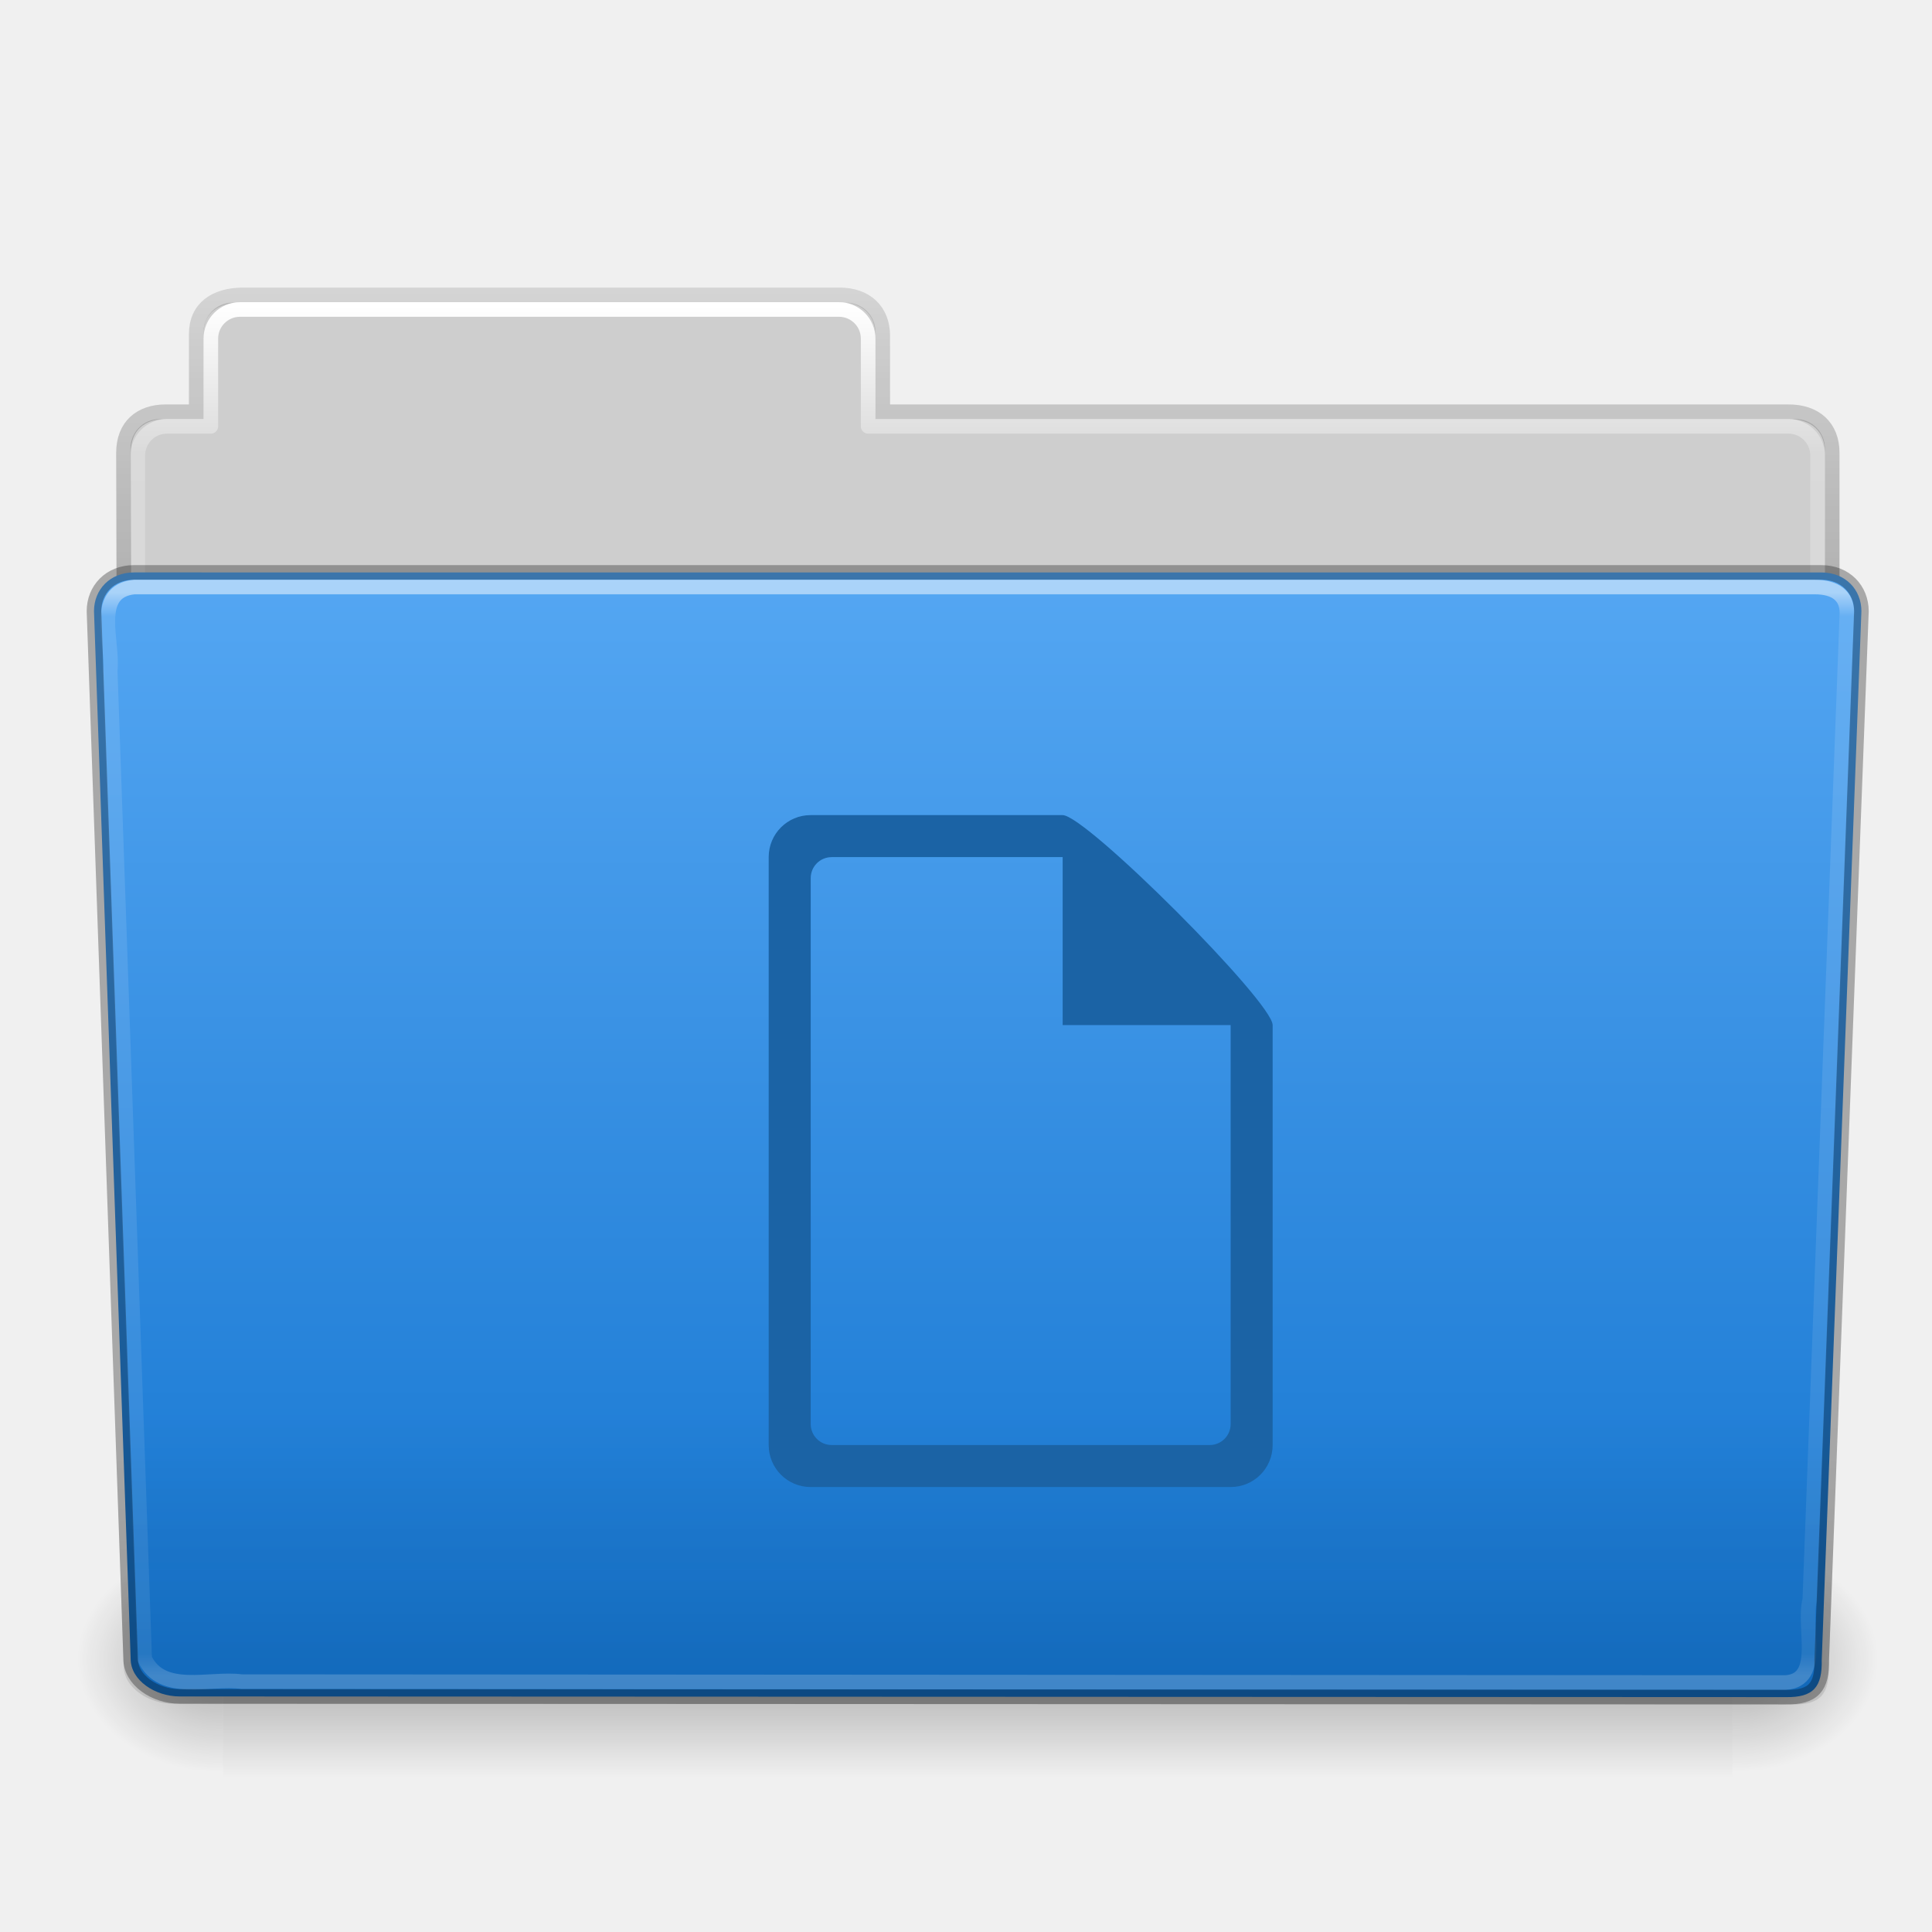
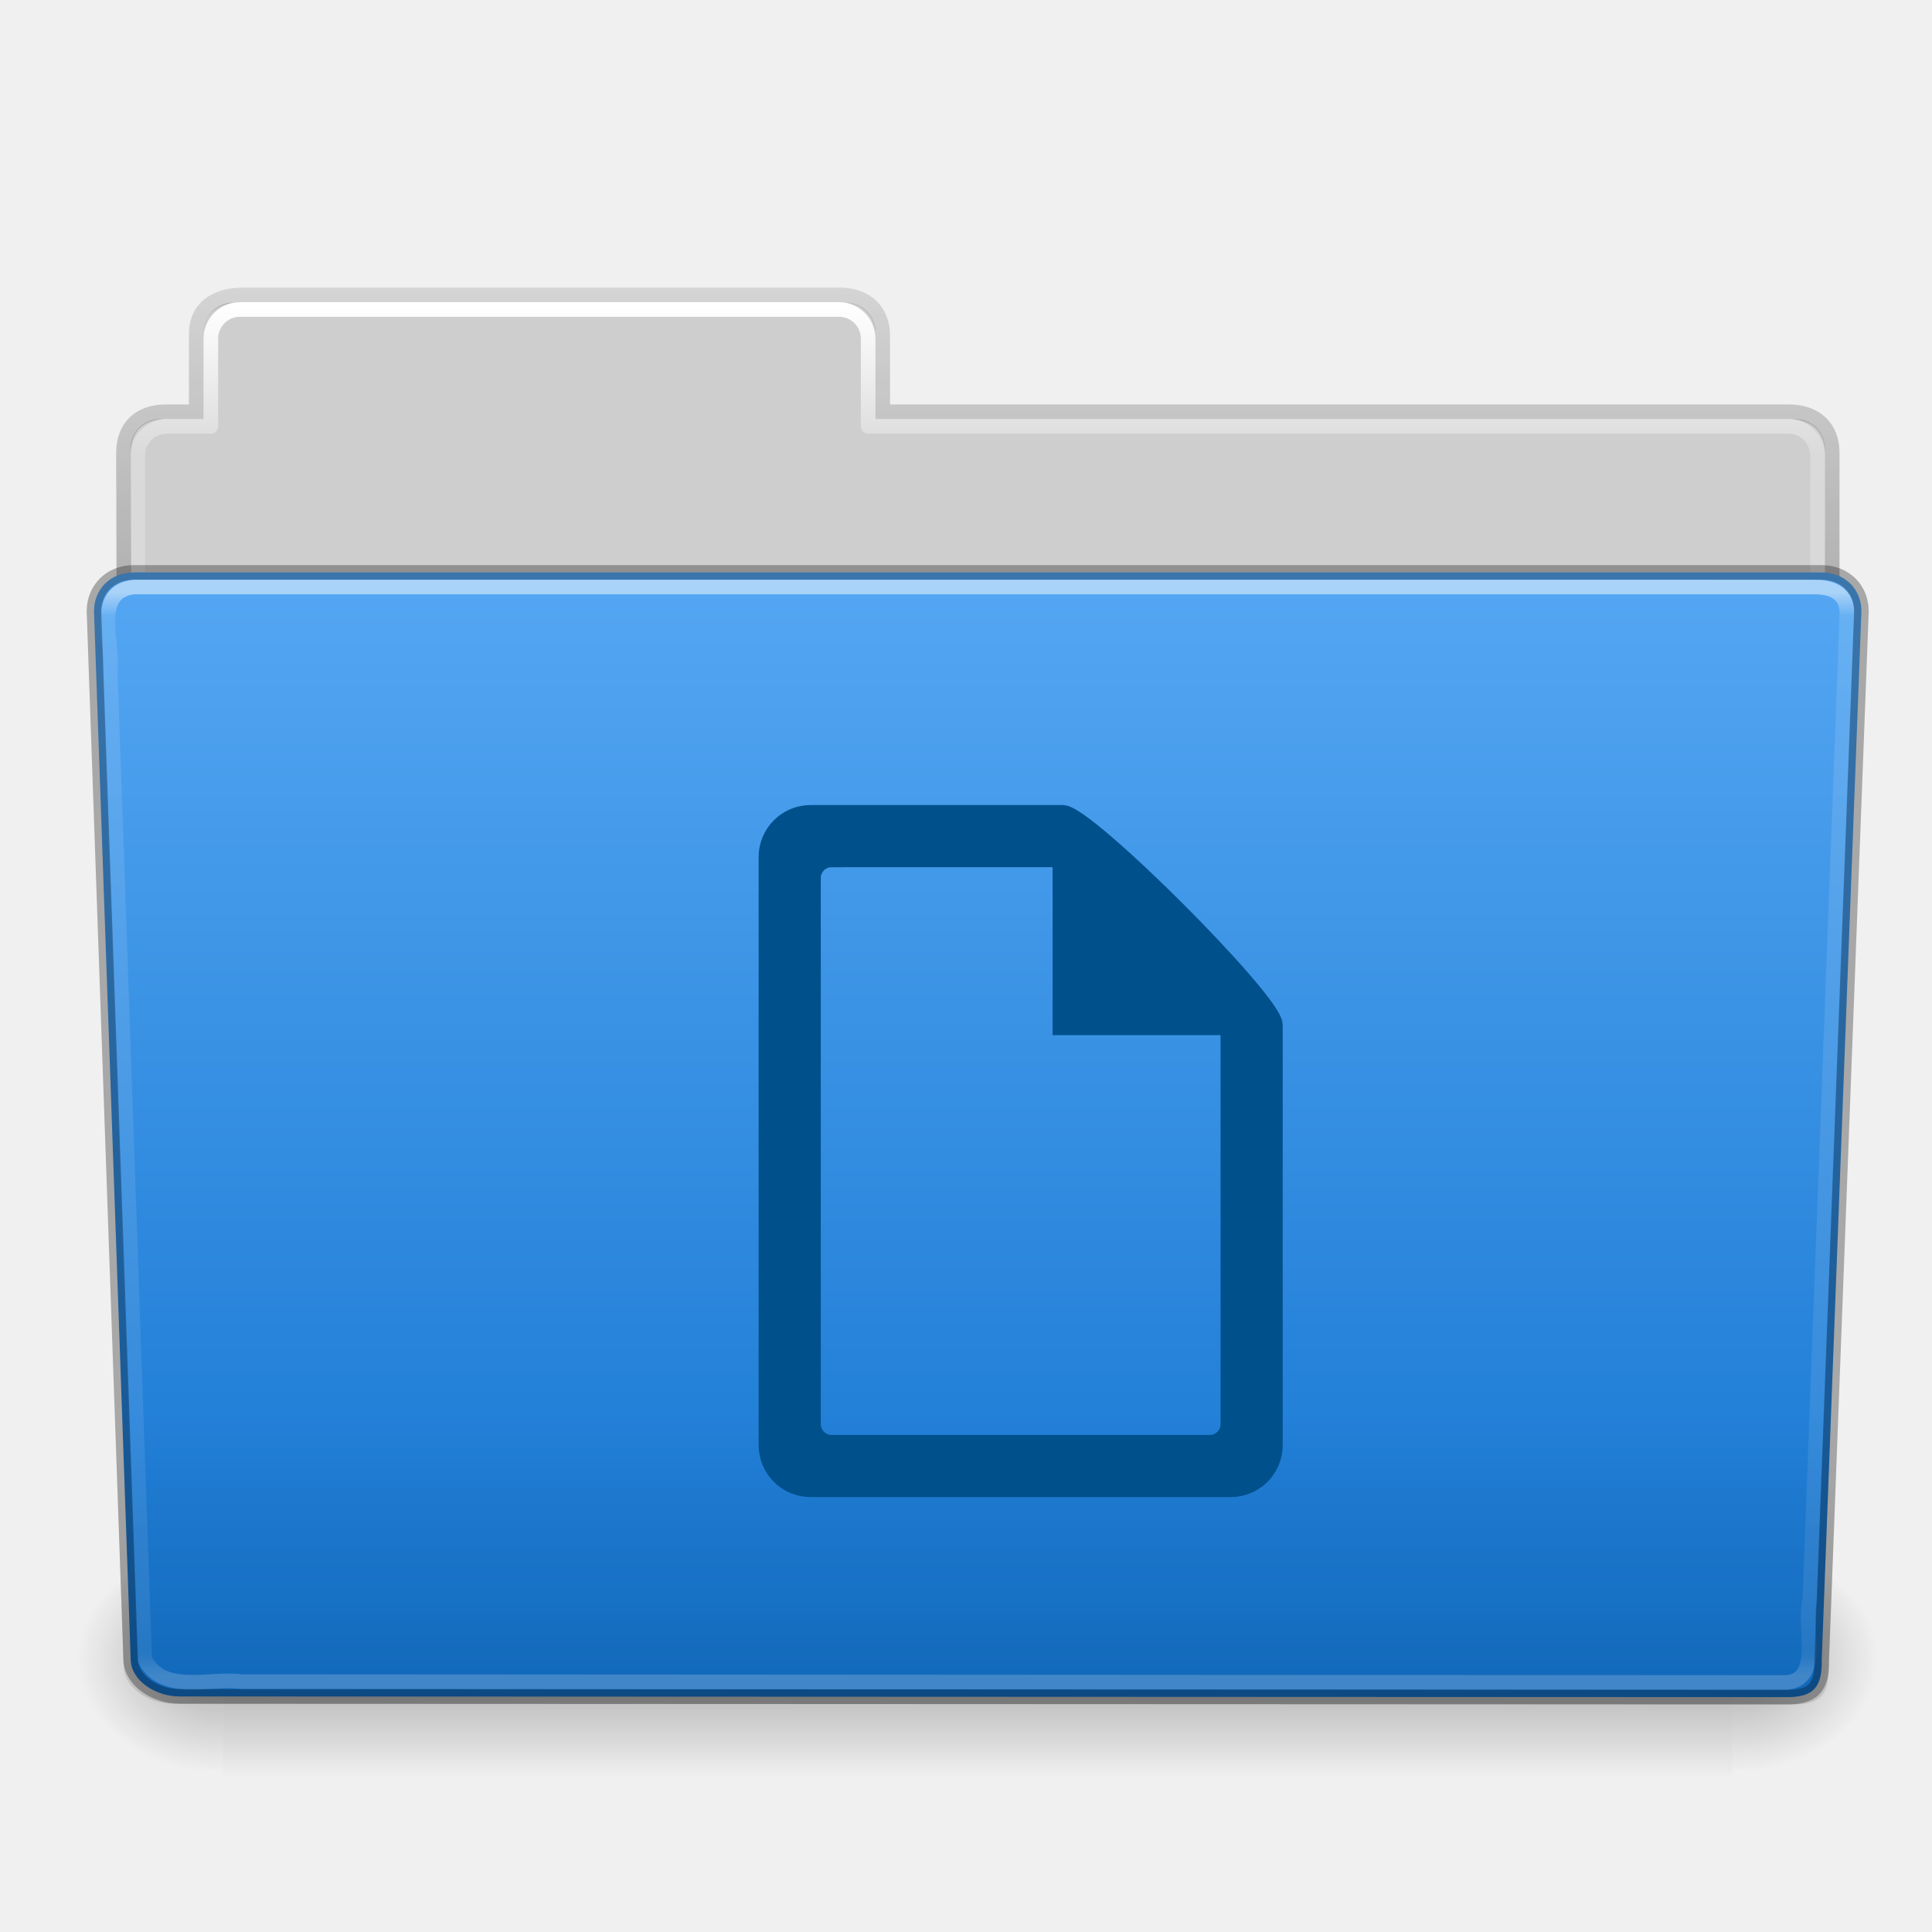
<svg xmlns="http://www.w3.org/2000/svg" xmlns:xlink="http://www.w3.org/1999/xlink" id="svg2408" height="96" width="96" version="1.0">
  <defs id="defs2410">
    <linearGradient id="linearGradient3638">
      <stop offset="0" style="stop-color:#000000;stop-opacity:1" id="stop3640" />
      <stop offset="0.259" style="stop-color:#000000;stop-opacity:0.498" id="stop3646" />
      <stop offset="1" style="stop-color:#000000;stop-opacity:0" id="stop3642" />
    </linearGradient>
    <linearGradient id="linearGradient3619">
      <stop offset="0" style="stop-color:#ffffff;stop-opacity:1" id="stop3621" />
      <stop offset="0.296" style="stop-color:#ffffff;stop-opacity:0.498" id="stop3627" />
      <stop offset="1" style="stop-color:#ffffff;stop-opacity:0" id="stop3623" />
    </linearGradient>
    <linearGradient gradientTransform="scale(1.005865,0.994169)" gradientUnits="userSpaceOnUse" id="ButtonShadow" y2="7.017" x2="45.448" y1="92.54" x1="45.448">
      <stop offset="0" style="stop-color:#000000;stop-opacity:1" id="stop3750" />
      <stop offset="1" style="stop-color:#000000;stop-opacity:0.588" id="stop3752" />
    </linearGradient>
    <linearGradient id="linearGradient3737">
      <stop offset="0" style="stop-color:#ffffff;stop-opacity:1" id="stop3739" />
      <stop offset="1" style="stop-color:#ffffff;stop-opacity:0" id="stop3741" />
    </linearGradient>
    <filter id="filter3174" color-interpolation-filters="sRGB">
      <feGaussianBlur stdDeviation="1.71" id="feGaussianBlur3176" />
    </filter>
    <linearGradient gradientUnits="userSpaceOnUse" xlink:href="#linearGradient3737" id="linearGradient3188" y2="63.893" x2="36.357" y1="6" x1="36.357" />
    <filter id="filter3794" color-interpolation-filters="sRGB" height="1.384" width="1.384" y="-0.192" x="-0.192">
      <feGaussianBlur stdDeviation="5.28" id="feGaussianBlur3796" />
    </filter>
    <linearGradient gradientUnits="userSpaceOnUse" xlink:href="#linearGradient3737" id="linearGradient3613" y2="138.661" x2="48" y1="20.221" x1="48" />
    <radialGradient gradientTransform="matrix(1.157313,0,0,0.9959077,-7.551021,0.1971319)" gradientUnits="userSpaceOnUse" xlink:href="#linearGradient3737" id="radialGradient3619" fy="90.172" fx="48" r="42" cy="90.172" cx="48" />
    <clipPath id="clipPath3613">
      <rect style="fill:#ffffff;fill-opacity:1;fill-rule:nonzero;stroke:none" id="rect3615" y="6" x="6" ry="6" rx="6" height="84" width="84" />
    </clipPath>
    <linearGradient gradientUnits="userSpaceOnUse" xlink:href="#linearGradient3619" id="linearGradient3625" y2="104" x2="40" y1="56.209" x1="40" />
    <linearGradient gradientTransform="translate(0,8)" gradientUnits="userSpaceOnUse" xlink:href="#linearGradient3638" id="linearGradient3644" y2="44.091" x2="16" y1="48" x1="16" />
    <linearGradient id="linearGradient1428">
      <stop offset="0" style="stop-color:#3465a4;stop-opacity:1" id="stop1430" />
      <stop offset="1" style="stop-color:#729fcf;stop-opacity:1" id="stop1432" />
    </linearGradient>
    <linearGradient gradientUnits="userSpaceOnUse" xlink:href="#linearGradient1428" id="linearGradient3733" y2="5.988" x2="48" y1="56.252" x1="48" />
    <filter id="filter3743" color-interpolation-filters="sRGB">
      <feGaussianBlur id="feGaussianBlur3745" stdDeviation="0.8" />
    </filter>
    <clipPath id="clipPath3739">
      <path style="fill:#ffffff;fill-opacity:1;fill-rule:evenodd;stroke:none;display:inline" id="path3741" d="m 33,1 c -0.277,0 -0.542,0.055 -0.781,0.156 -0.372,0.263 -0.714,0.582 -1,0.938 C 31.081,2.365 31,2.674 31,3 l 0,4.969 c 0.89,1.293 2.374,2.156 4.062,2.156 C 37.789,10.125 40,7.914 40,5.188 40,3.417 39.056,1.871 37.656,1 L 33,1 z m 7.531,0 0.562,0.844 0.469,-0.25 L 42,1.5 l 1.125,0 0.25,0.594 -0.75,0.812 -0.406,0.25 -0.531,0.156 0.25,1.094 0.5,-0.062 0.469,0.062 1.031,0.438 0,0.656 L 42.906,5.969 42.438,6 l -0.5,-0.031 -0.25,1.125 L 42.219,7.25 42.625,7.469 43.375,8.281 43.125,8.875 42,8.906 41.562,8.781 41.094,8.5 l -0.625,0.969 0.375,0.312 0.312,0.406 0.438,1.031 L 41.125,11.688 40.094,11.25 39.688,11 39.375,10.562 l -0.969,0.656 0.25,0.438 0.156,0.5 -0.031,1.062 L 38.156,13.5 37.375,12.719 37.094,12.312 37,11.781 l -1.125,0.25 0.031,0.5 -0.062,0.5 -0.438,1 -0.656,0 -0.469,-1 -0.031,-0.5 0.031,-0.5 -1.125,-0.25 L 33.062,12.312 32.781,12.719 32,13.5 l -0.594,-0.281 -0.062,-1.062 0.156,-0.5 0.25,-0.438 -0.75,-0.5 L 31,19 c 0,1.108 0.892,2 2,2 l 6.844,0 0.281,-0.25 0.469,-0.25 -0.469,-1.156 -0.531,0.188 -0.5,0.031 -1.156,-0.25 -0.156,-0.688 0.969,-0.688 0.5,-0.156 0.531,-0.062 0,-1.219 -0.531,-0.031 -0.5,-0.188 -1,-0.656 0.156,-0.688 1.156,-0.25 0.5,0 0.531,0.188 0.469,-1.156 -0.5,-0.25 -0.406,-0.312 -0.625,-1 0.375,-0.594 1.156,0.188 0.5,0.25 0.406,0.344 0.844,-0.875 -0.344,-0.406 -0.219,-0.469 -0.219,-1.188 0.562,-0.375 1,0.625 0.344,0.375 0.281,0.5 1.125,-0.469 L 44.656,9.531 44.625,9 l 0.25,-1.156 0.688,-0.125 0.688,0.969 0.156,0.469 0.062,0.562 1.219,-0.031 0.031,-0.531 0.188,-0.5 L 48.562,7.688 49.25,7.812 49.531,8.969 49.5,9.5 49.312,10 50.469,10.469 50.719,10 51,9.656 51,3 C 51,1.892 50.108,1 49,1 l -8.469,0 z m -5.5,0.312 c 2.122,0 3.844,1.722 3.844,3.844 C 38.875,7.278 37.153,9 35.031,9 32.91,9 31.188,7.278 31.188,5.156 c 0,-2.122 1.722,-3.844 3.844,-3.844 z m 0,1.719 c -1.242,0 -2.25,0.952 -2.25,2.125 0,1.173 1.008,2.125 2.25,2.125 1.242,0 2.25,-0.952 2.25,-2.125 0,-1.173 -1.008,-2.125 -2.25,-2.125 z m 12.094,8.375 c -1.276,0 -2.46,0.442 -3.406,1.156 l 1.812,1.938 c 0.461,-0.287 1.011,-0.438 1.594,-0.438 0.294,0 0.575,0.046 0.844,0.125 l 1.219,-2.375 C 48.547,11.56 47.855,11.406 47.125,11.406 z m 3.094,0.938 L 49,14.719 c 0.686,0.544 1.114,1.372 1.125,2.312 L 51,17.188 51,12.969 c -0.242,-0.228 -0.502,-0.442 -0.781,-0.625 z m -7.344,1 c -0.873,0.994 -1.406,2.293 -1.406,3.719 0,0.637 0.118,1.241 0.312,1.812 L 44.188,17.781 C 44.132,17.553 44.125,17.307 44.125,17.062 c 0,-0.663 0.199,-1.284 0.562,-1.781 l -1.812,-1.938 z m 4.25,2.75 c -0.535,0 -0.969,0.434 -0.969,0.969 0,0.535 0.434,0.969 0.969,0.969 0.535,0 0.969,-0.434 0.969,-0.969 0,-0.535 -0.434,-0.969 -0.969,-0.969 z m 2.812,2.062 c -0.322,0.824 -1.002,1.465 -1.844,1.75 L 48.25,21 49,21 c 1.108,0 2,-0.892 2,-2 l 0,-0.656 -1.062,-0.188 z m -5.25,0.656 -2.438,1.125 c 0.23,0.39 0.498,0.74 0.812,1.062 l 4,0 -0.125,-0.938 c -0.934,-0.054 -1.735,-0.535 -2.25,-1.25 z" />
    </clipPath>
    <filter id="filter3194-1" color-interpolation-filters="sRGB" height="1.36" width="1.36" y="-0.18" x="-0.18">
      <feGaussianBlur id="feGaussianBlur3196-4" stdDeviation="1.2" />
    </filter>
    <clipPath id="clipPath2849-2">
      <rect style="fill:#ffffff;fill-opacity:1;fill-rule:evenodd;stroke:none;display:inline" id="rect2851-4" y="1" x="1" ry="2" rx="2" height="20" width="20" />
    </clipPath>
    <clipPath id="clipPath6183">
      <rect style="fill:#ffffff;fill-opacity:1;fill-rule:evenodd;stroke:none;display:inline" id="rect6185" y="1" x="1" ry="2" rx="2" height="20" width="20" />
    </clipPath>
    <linearGradient gradientUnits="userSpaceOnUse" id="ButtonColor-6" y2="0.999" x2="10.32" y1="21" x1="10.32">
      <stop offset="0" style="stop-color:#afafaf;stop-opacity:1" id="stop3189-2" />
      <stop offset="1" style="stop-color:#d8d8d8;stop-opacity:1" id="stop3191-6" />
    </linearGradient>
    <linearGradient id="linearGradient3327-8">
      <stop offset="0" style="stop-color:#000000;stop-opacity:1" id="stop3330-7" />
      <stop offset="1" style="stop-color:#000000;stop-opacity:0" id="stop3333-0" />
    </linearGradient>
    <linearGradient gradientTransform="matrix(1.017241,0,0,1.017241,-1.103448,-1.103448)" gradientUnits="userSpaceOnUse" id="linearGradient3764" y2="5.425" x2="58.65" y1="122" x1="58.65">
      <stop offset="0" style="stop-color:#969696;stop-opacity:1" id="stop3766" />
      <stop offset="1" style="stop-color:#cacaca;stop-opacity:1" id="stop3768" />
    </linearGradient>
    <linearGradient gradientUnits="userSpaceOnUse" xlink:href="#linearGradient3327-8" id="linearGradient4286" y2="-9.817" x2="11.375" y1="22" x1="11.375" />
    <linearGradient gradientTransform="translate(11.11937,-6.258198)" gradientUnits="userSpaceOnUse" xlink:href="#ButtonColor-6" id="linearGradient4288" y2="7.254" x2="-3.061" y1="27.258" x1="-3.061" />
    <linearGradient gradientUnits="userSpaceOnUse" xlink:href="#linearGradient3764" id="linearGradient4290" y2="0.9" x2="5" y1="21" x1="5" />
    <linearGradient gradientUnits="userSpaceOnUse" xlink:href="#linearGradient3327-8" id="linearGradient4320" y2="-9.817" x2="11.375" y1="22" x1="11.375" />
    <linearGradient gradientTransform="translate(11.11937,-6.258198)" gradientUnits="userSpaceOnUse" xlink:href="#ButtonColor-6" id="linearGradient4322" y2="7.254" x2="-3.061" y1="27.258" x1="-3.061" />
    <linearGradient gradientUnits="userSpaceOnUse" xlink:href="#linearGradient3764" id="linearGradient4324" y2="0.9" x2="5" y1="21" x1="5" />
    <linearGradient gradientUnits="userSpaceOnUse" xlink:href="#linearGradient3327-8" id="linearGradient4354" y2="-9.817" x2="11.375" y1="22" x1="11.375" />
    <linearGradient gradientTransform="translate(11.11937,-6.258198)" gradientUnits="userSpaceOnUse" xlink:href="#ButtonColor-6" id="linearGradient4356" y2="7.254" x2="-3.061" y1="27.258" x1="-3.061" />
    <linearGradient gradientUnits="userSpaceOnUse" xlink:href="#linearGradient3764" id="linearGradient4358" y2="0.9" x2="5" y1="21" x1="5" />
    <linearGradient gradientTransform="matrix(1.005865,0,0,0.994169,100,0)" gradientUnits="userSpaceOnUse" id="ButtonShadow-0" y2="7.017" x2="45.448" y1="92.54" x1="45.448">
      <stop offset="0" style="stop-color:#000000;stop-opacity:1" id="stop3750-8" />
      <stop offset="1" style="stop-color:#000000;stop-opacity:0.588" id="stop3752-5-4" />
    </linearGradient>
    <linearGradient gradientTransform="matrix(1.02381,0,0,1.011905,-1.142857,-98.07143)" gradientUnits="userSpaceOnUse" xlink:href="#ButtonShadow-0" id="linearGradient3780" y2="90.239" x2="32.251" y1="6.132" x1="32.251" />
    <linearGradient gradientTransform="matrix(1.02381,0,0,1.011905,-1.142857,-98.07143)" gradientUnits="userSpaceOnUse" xlink:href="#ButtonShadow-0" id="linearGradient3772" y2="90.239" x2="32.251" y1="6.132" x1="32.251" />
    <linearGradient gradientTransform="matrix(1.02381,0,0,1.011905,-1.142857,-98.07143)" gradientUnits="userSpaceOnUse" xlink:href="#ButtonShadow-0" id="linearGradient3725" y2="90.239" x2="32.251" y1="6.132" x1="32.251" />
    <linearGradient gradientTransform="translate(0,-97)" gradientUnits="userSpaceOnUse" xlink:href="#ButtonShadow-0" id="linearGradient3721-0" y2="90.239" x2="32.251" y1="6.132" x1="32.251" />
    <linearGradient gradientTransform="matrix(1.02381,0,0,1.011905,-1.142857,-98.07143)" gradientUnits="userSpaceOnUse" xlink:href="#ButtonShadow-0" id="linearGradient3059" y2="90.239" x2="32.251" y1="6.132" x1="32.251" />
    <linearGradient xlink:href="#linearGradient3327-8" id="linearGradient5869" gradientUnits="userSpaceOnUse" gradientTransform="matrix(2.168352,0,0,2.246465,141.9485,-68.59047)" x1="-51.786" y1="53.514" x2="-51.786" y2="3.634" />
    <linearGradient xlink:href="#linearGradient9235" id="linearGradient5873" gradientUnits="userSpaceOnUse" gradientTransform="matrix(2.665841,0,0,2.646908,-143.3328,-66.04951)" x1="97.539" y1="8.81" x2="97.539" y2="44.261" />
    <linearGradient id="linearGradient9235">
      <stop id="stop9237" style="stop-color:#ffffff;stop-opacity:1" offset="0" />
      <stop id="stop9239" style="stop-color:#ffffff;stop-opacity:0.235" offset="0.109" />
      <stop id="stop9241" style="stop-color:#ffffff;stop-opacity:0.157" offset="0.979" />
      <stop id="stop9243" style="stop-color:#ffffff;stop-opacity:0.392" offset="1" />
    </linearGradient>
    <linearGradient xlink:href="#linearGradient5048-585" id="linearGradient5875" gradientUnits="userSpaceOnUse" gradientTransform="matrix(0.2134205,0,0,0.06641689,-13.14788,75.51857)" x1="302.857" y1="366.648" x2="302.857" y2="609.505" />
    <linearGradient id="linearGradient5048-585">
      <stop id="stop2667" style="stop-color:#000000;stop-opacity:0" offset="0" />
      <stop id="stop2669" style="stop-color:#000000;stop-opacity:1" offset="0.5" />
      <stop id="stop2671" style="stop-color:#000000;stop-opacity:0" offset="1" />
    </linearGradient>
    <radialGradient xlink:href="#linearGradient3327-8" id="radialGradient5877" gradientUnits="userSpaceOnUse" gradientTransform="matrix(0.08277507,0,0,0.06641689,65.62891,75.51857)" cx="605.714" cy="486.648" fx="605.714" fy="486.648" r="117.143" />
    <radialGradient xlink:href="#linearGradient3327-8" id="radialGradient5879" gradientUnits="userSpaceOnUse" gradientTransform="matrix(-0.08277505,0,0,0.06641689,62.34783,75.51857)" cx="605.714" cy="486.648" fx="605.714" fy="486.648" r="117.143" />
    <linearGradient xlink:href="#linearGradient4632-0-6-4" id="linearGradient5883" gradientUnits="userSpaceOnUse" gradientTransform="matrix(1,0,0,1.026667,147,-70.18659)" x1="-91" y1="44" x2="-91" y2="119.06" />
    <linearGradient id="linearGradient4632-0-6-4">
      <stop style="stop-color:#55a7f3;stop-opacity:1;" offset="0" id="stop4634-4-4-7" />
      <stop style="stop-color:#1374cf;stop-opacity:1;" offset="1" id="stop4636-3-1-5" />
    </linearGradient>
    <linearGradient xlink:href="#linearGradient6129-963-697-142-998-580-273" id="linearGradient5887" gradientUnits="userSpaceOnUse" gradientTransform="matrix(3.036796,0,0,2.69097,-8.883113,-65.36461)" x1="22.935" y1="49.629" x2="22.935" y2="36.599" />
    <linearGradient id="linearGradient6129-963-697-142-998-580-273">
      <stop id="stop2661" style="stop-color:#0a0a0a;stop-opacity:0.498" offset="0" />
      <stop id="stop2663" style="stop-color:#0a0a0a;stop-opacity:0" offset="1" />
    </linearGradient>
    <linearGradient xlink:href="#linearGradient8272" id="linearGradient5891" gradientUnits="userSpaceOnUse" gradientTransform="matrix(2.665841,0,0,2.717099,-143.3328,-69.19882)" x1="97.539" y1="16.962" x2="97.539" y2="44.261" />
    <linearGradient id="linearGradient8272">
      <stop offset="0" style="stop-color:#ffffff;stop-opacity:1" id="stop8274" />
      <stop offset="0.022" style="stop-color:#ffffff;stop-opacity:0.235" id="stop8276" />
      <stop offset="0.979" style="stop-color:#ffffff;stop-opacity:0.157" id="stop8278" />
      <stop offset="1" style="stop-color:#ffffff;stop-opacity:0.392" id="stop8280" />
    </linearGradient>
    <linearGradient y2="609.505" x2="302.857" y1="366.648" x1="302.857" gradientTransform="matrix(0.2134205,0,0,0.06641689,-13.14788,75.51857)" gradientUnits="userSpaceOnUse" id="linearGradient5875-2" xlink:href="#linearGradient5048-585" />
    <radialGradient r="117.143" fy="486.648" fx="605.714" cy="486.648" cx="605.714" gradientTransform="matrix(0.08277507,0,0,0.06641689,65.62891,75.51857)" gradientUnits="userSpaceOnUse" id="radialGradient5877-3" xlink:href="#linearGradient3327-8" />
    <radialGradient r="117.143" fy="486.648" fx="605.714" cy="486.648" cx="605.714" gradientTransform="matrix(-0.08277505,0,0,0.06641689,62.34783,75.51857)" gradientUnits="userSpaceOnUse" id="radialGradient5879-6" xlink:href="#linearGradient3327-8" />
    <linearGradient xlink:href="#linearGradient5048-585" id="linearGradient5875-6" gradientUnits="userSpaceOnUse" gradientTransform="matrix(0.2134205,0,0,0.06641689,-13.14788,75.51857)" x1="302.857" y1="366.648" x2="302.857" y2="609.505" />
    <radialGradient xlink:href="#linearGradient3327-8" id="radialGradient5877-0" gradientUnits="userSpaceOnUse" gradientTransform="matrix(0.08277507,0,0,0.06641689,65.62891,75.51857)" cx="605.714" cy="486.648" fx="605.714" fy="486.648" r="117.143" />
    <radialGradient xlink:href="#linearGradient3327-8" id="radialGradient5879-4" gradientUnits="userSpaceOnUse" gradientTransform="matrix(-0.08277505,0,0,0.06641689,62.34783,75.51857)" cx="605.714" cy="486.648" fx="605.714" fy="486.648" r="117.143" />
    <linearGradient xlink:href="#linearGradient3327-8" id="linearGradient6758" gradientUnits="userSpaceOnUse" gradientTransform="matrix(2.168352,0,0,2.246465,141.9485,-68.559)" x1="-51.786" y1="53.514" x2="-51.786" y2="3.634" />
    <linearGradient xlink:href="#linearGradient9235" id="linearGradient6755" gradientUnits="userSpaceOnUse" gradientTransform="matrix(2.665841,0,0,2.646908,-143.3328,-66.01804)" x1="97.539" y1="8.81" x2="97.539" y2="44.261" />
    <linearGradient xlink:href="#linearGradient5048-585" id="linearGradient22546" gradientUnits="userSpaceOnUse" gradientTransform="matrix(0.2134205,0,0,0.06641689,-13.14788,75.51857)" x1="302.857" y1="366.648" x2="302.857" y2="609.505" />
    <radialGradient xlink:href="#linearGradient3327-8" id="radialGradient22548" gradientUnits="userSpaceOnUse" gradientTransform="matrix(0.08277507,0,0,0.06641689,65.62891,75.51857)" cx="605.714" cy="486.648" fx="605.714" fy="486.648" r="117.143" />
    <radialGradient xlink:href="#linearGradient3327-8" id="radialGradient22550" gradientUnits="userSpaceOnUse" gradientTransform="matrix(-0.08277505,0,0,0.06641689,62.34783,75.51857)" cx="605.714" cy="486.648" fx="605.714" fy="486.648" r="117.143" />
    <linearGradient y2="119.06" x2="-91" y1="44" x1="-91" gradientTransform="matrix(1,0,0,0.8133343,147,-44.69335)" gradientUnits="userSpaceOnUse" id="linearGradient6563" xlink:href="#linearGradient4632-0-6-4-6" />
    <linearGradient id="linearGradient4632-0-6-4-6">
      <stop style="stop-color:#5aa9f2;stop-opacity:1;" offset="0" id="stop4634-4-4-7-1" />
      <stop style="stop-color:#1374cf;stop-opacity:1;" offset="1" id="stop4636-3-1-5-7" />
    </linearGradient>
    <linearGradient y2="36.599" x2="22.935" y1="49.629" x1="22.935" gradientTransform="matrix(3.036796,0,0,2.138977,-8.88311,-41.08476)" gradientUnits="userSpaceOnUse" id="linearGradient6618" xlink:href="#linearGradient6129-963-697-142-998-580-273" />
    <linearGradient xlink:href="#linearGradient8272" id="linearGradient5329-6" gradientUnits="userSpaceOnUse" gradientTransform="matrix(2.665841,0,0,2.137451,-143.3107,-43.44995)" x1="97.539" y1="16.962" x2="97.539" y2="44.261" />
    <radialGradient xlink:href="#linearGradient3327-8" id="radialGradient5877-38" gradientUnits="userSpaceOnUse" gradientTransform="matrix(0.08277507,0,0,0.06641689,65.62891,75.51857)" cx="605.714" cy="486.648" fx="605.714" fy="486.648" r="117.143" />
    <radialGradient xlink:href="#linearGradient3327-8" id="radialGradient5879-8" gradientUnits="userSpaceOnUse" gradientTransform="matrix(-0.08277505,0,0,0.06641689,62.34783,75.51857)" cx="605.714" cy="486.648" fx="605.714" fy="486.648" r="117.143" />
    <linearGradient y2="609.505" x2="302.857" y1="366.648" x1="302.857" gradientTransform="matrix(0.2134205,0,0,0.06641689,-13.14788,75.51857)" gradientUnits="userSpaceOnUse" id="linearGradient5875-3" xlink:href="#linearGradient5048-585" />
    <radialGradient r="117.143" fy="486.648" fx="605.714" cy="486.648" cx="605.714" gradientTransform="matrix(0.08277507,0,0,0.06641689,65.62891,75.51857)" gradientUnits="userSpaceOnUse" id="radialGradient5877-2" xlink:href="#linearGradient3327-8" />
    <radialGradient r="117.143" fy="486.648" fx="605.714" cy="486.648" cx="605.714" gradientTransform="matrix(-0.08277505,0,0,0.06641689,62.34783,75.51857)" gradientUnits="userSpaceOnUse" id="radialGradient5879-1" xlink:href="#linearGradient3327-8" />
    <linearGradient y2="609.505" x2="302.857" y1="366.648" x1="302.857" gradientTransform="matrix(0.2134205,0,0,0.06641689,-13.14788,75.51857)" gradientUnits="userSpaceOnUse" id="linearGradient5875-7" xlink:href="#linearGradient5048-585" />
    <radialGradient r="117.143" fy="486.648" fx="605.714" cy="486.648" cx="605.714" gradientTransform="matrix(0.08277507,0,0,0.06641689,65.62891,75.51857)" gradientUnits="userSpaceOnUse" id="radialGradient5877-6" xlink:href="#linearGradient3327-8" />
    <radialGradient r="117.143" fy="486.648" fx="605.714" cy="486.648" cx="605.714" gradientTransform="matrix(-0.08277505,0,0,0.06641689,62.34783,75.51857)" gradientUnits="userSpaceOnUse" id="radialGradient5879-2" xlink:href="#linearGradient3327-8" />
    <linearGradient xlink:href="#linearGradient5048-585" id="linearGradient5875-39" gradientUnits="userSpaceOnUse" gradientTransform="matrix(0.2134205,0,0,0.06641689,-13.14788,75.51857)" x1="302.857" y1="366.648" x2="302.857" y2="609.505" />
    <radialGradient xlink:href="#linearGradient3327-8" id="radialGradient5877-9" gradientUnits="userSpaceOnUse" gradientTransform="matrix(0.08277507,0,0,0.06641689,65.62891,75.51857)" cx="605.714" cy="486.648" fx="605.714" fy="486.648" r="117.143" />
    <radialGradient xlink:href="#linearGradient3327-8" id="radialGradient5879-3" gradientUnits="userSpaceOnUse" gradientTransform="matrix(-0.08277505,0,0,0.06641689,62.34783,75.51857)" cx="605.714" cy="486.648" fx="605.714" fy="486.648" r="117.143" />
    <linearGradient y2="609.505" x2="302.857" y1="366.648" x1="302.857" gradientTransform="matrix(0.2134205,0,0,0.06641689,-13.14788,75.51857)" gradientUnits="userSpaceOnUse" id="linearGradient5875-67" xlink:href="#linearGradient5048-585" />
    <radialGradient r="117.143" fy="486.648" fx="605.714" cy="486.648" cx="605.714" gradientTransform="matrix(0.08277507,0,0,0.06641689,65.62891,75.51857)" gradientUnits="userSpaceOnUse" id="radialGradient5877-8" xlink:href="#linearGradient3327-8" />
    <radialGradient r="117.143" fy="486.648" fx="605.714" cy="486.648" cx="605.714" gradientTransform="matrix(-0.08277505,0,0,0.06641689,62.34783,75.51857)" gradientUnits="userSpaceOnUse" id="radialGradient5879-7" xlink:href="#linearGradient3327-8" />
    <linearGradient y2="609.505" x2="302.857" y1="366.648" x1="302.857" gradientTransform="matrix(0.2134205,0,0,0.06641689,-13.14788,75.51857)" gradientUnits="userSpaceOnUse" id="linearGradient5875-21" xlink:href="#linearGradient5048-585" />
    <radialGradient r="117.143" fy="486.648" fx="605.714" cy="486.648" cx="605.714" gradientTransform="matrix(0.08277507,0,0,0.06641689,65.62891,75.51857)" gradientUnits="userSpaceOnUse" id="radialGradient5877-1" xlink:href="#linearGradient3327-8" />
    <radialGradient r="117.143" fy="486.648" fx="605.714" cy="486.648" cx="605.714" gradientTransform="matrix(-0.08277505,0,0,0.06641689,62.34783,75.51857)" gradientUnits="userSpaceOnUse" id="radialGradient5879-49" xlink:href="#linearGradient3327-8" />
  </defs>
  <g style="display:none" id="layer2">
    <rect style="opacity:0.9;fill:url(#ButtonShadow);fill-opacity:1;fill-rule:nonzero;stroke:none;filter:url(#filter3174)" id="rect3745" y="7" x="5" ry="6" rx="6" height="85" width="86" />
  </g>
  <g transform="matrix(0.7258065,0,0,0.7258065,2.129548,46.22518)" id="layer1">
    <path id="rect8678-4" d="m 13,-42.969 c -1.108,0 -2,0.892 -2,2 l 0,5.969 -3,0 c -1.108,0 -2,0.892 -2,2 l 0,11 c 0,1.108 0.892,2 2,2 l 112,0 c 1.108,0 2,-0.892 2,-2 l 0,-11 c 0,-1.108 -0.892,-2 -2,-2 l -63,0 0,-5.969 c 0,-1.108 -0.892,-2 -2,-2 l -42,0 z" style="color:#000000;display:inline;overflow:visible;visibility:visible;fill:#cecece;fill-opacity:1;fill-rule:nonzero;stroke:none;stroke-width:1;marker:none;enable-background:accumulate" />
    <path style="color:#000000;display:inline;overflow:visible;visibility:visible;opacity:0.8;fill:none;stroke:url(#linearGradient5869);stroke-width:1;stroke-linecap:butt;stroke-linejoin:miter;stroke-miterlimit:4;stroke-dasharray:none;stroke-dashoffset:0;stroke-opacity:1;marker:none;enable-background:accumulate" id="path3468" d="m 13.663,-43.5 c -1.878,0.021 -3.163,0.914 -3.163,2.672 l 0,5.327 c -0.961,0 -1.477,-0.003 -2.104,0 -1.679,0.008 -2.878,0.945 -2.878,2.833 0.094,27.498 -0.018,28.922 -0.018,31.257 3.906,0 117,-9.887 117,-14.142 l 0,-17.142 c 0,-1.758 -1.158,-2.826 -3.036,-2.805 l -61.964,0 0,-5.199 c 0,-1.758 -1.187,-2.801 -2.948,-2.801 l -40.889,0 z" />
    <path id="rect8678" d="m 13.5,-42.5 c -1.108,0 -2,0.892 -2,2 l 0,6 -3,0 c -1.108,0 -2,0.892 -2,2 l 0,11 c 0,1.108 0.892,2 2,2 l 111,0 c 1.108,0 2,-0.892 2,-2 l 0,-11 c 0,-1.108 -0.892,-2 -2,-2 l -63,0 0,-6 c 0,-1.108 -0.892,-2 -2,-2 l -41,0 z" style="color:#000000;display:inline;overflow:visible;visibility:visible;fill:none;stroke:url(#linearGradient5873);stroke-width:1;stroke-linecap:round;stroke-linejoin:round;stroke-miterlimit:4;stroke-dasharray:none;stroke-dashoffset:0;stroke-opacity:1;marker:none;enable-background:accumulate" />
    <g id="g2479" transform="matrix(1.002734,0,0,0.9919518,-0.1633134,-57.0664)">
      <rect style="display:inline;overflow:visible;visibility:visible;opacity:0.3;fill:url(#linearGradient5875-21);fill-opacity:1;fill-rule:nonzero;stroke:none;stroke-width:1;marker:none" id="rect4173" y="99.87" x="12.463" height="16.13" width="103.052" />
      <path style="display:inline;overflow:visible;visibility:visible;opacity:0.3;fill:url(#radialGradient5877-1);fill-opacity:1;fill-rule:nonzero;stroke:none;stroke-width:1;marker:none" id="path5058" d="m 115.514,99.871 c 0,0 0,16.129 0,16.129 4.263,0.03 10.305,-3.614 10.305,-8.066 0,-4.452 -4.757,-8.063 -10.305,-8.063 z" />
      <path style="display:inline;overflow:visible;visibility:visible;opacity:0.3;fill:url(#radialGradient5879-49);fill-opacity:1;fill-rule:nonzero;stroke:none;stroke-width:1;marker:none" id="path5018" d="m 12.463,99.871 c 0,0 0,16.129 0,16.129 -4.263,0.03 -10.305,-3.614 -10.305,-8.066 0,-4.452 4.757,-8.063 10.305,-8.063 z" />
    </g>
    <path style="display:inline;overflow:visible;visibility:visible;fill:url(#linearGradient5883);fill-opacity:1;fill-rule:nonzero;stroke:none;stroke-width:1;marker:none;enable-background:accumulate" id="path3369" d="m 6.25,-24.5 115.5,0.001 c 1.669,0 2.75,1.184 2.75,2.655 l -2.716,71.781 c 0.039,1.862 -0.55,2.6 -2.489,2.561 L 9.362,52.452 c -1.669,0 -3.351,-1.099 -3.351,-2.571 l -2.51,-71.725 c 0,-1.472 1.081,-2.656 2.75,-2.656 z" />
    <path style="opacity:0.4;fill:url(#linearGradient5887);fill-opacity:1;stroke:none" id="path6127" d="m 5.773,-25 116.455,0.001 c 1.682,0 2.773,1.199 2.773,2.69 l -2.739,72.713 c 0.039,1.886 -0.555,2.634 -2.509,2.595 L 8.91,52.951 c -1.682,0 -3.379,-1.113 -3.379,-2.604 l -2.531,-72.656 c 0,-1.491 1.09,-2.691 2.773,-2.691 z" />
    <path id="path8263" d="m 6.25,-23.5 c -2.849,0.297 -1.409,3.767 -1.64,5.72 0.786,22.548 1.575,45.096 2.359,67.644 1.189,2.49 4.43,1.282 6.638,1.574 35.235,0.021 70.47,0.041 105.705,0.062 2.566,-0.165 1.157,-3.818 1.654,-5.656 0.855,-22.569 2.543,-67.571 2.543,-67.571 0,-1.162 -0.78,-1.773 -2.207,-1.773 -37.089,0 -77.962,0 -115.052,0 z" style="display:inline;overflow:visible;visibility:visible;opacity:0.5;fill:none;stroke:url(#linearGradient5891);stroke-width:1;stroke-linecap:round;stroke-linejoin:round;stroke-miterlimit:4;stroke-dasharray:none;stroke-dashoffset:0;stroke-opacity:1;marker:none;enable-background:accumulate" />
    <path style="display:inline;overflow:visible;visibility:visible;opacity:0.3;fill:none;stroke:#000000;stroke-width:1;stroke-linecap:round;stroke-linejoin:round;stroke-miterlimit:4;stroke-dasharray:none;stroke-dashoffset:0;stroke-opacity:1;marker:none;enable-background:accumulate" id="path3369-7" d="m 6.25,-24.5 115.5,0.001 c 1.669,0 2.75,1.184 2.75,2.655 l -2.716,71.781 c 0.039,1.862 -0.55,2.6 -2.489,2.561 L 9.362,52.452 c -1.669,0 -3.351,-1.099 -3.351,-2.571 l -2.51,-71.725 c 0,-1.472 1.081,-2.656 2.75,-2.656 z" />
  </g>
-   <path style="color:#bebebe;display:inline;overflow:visible;visibility:visible;fill:#1b63a5;fill-opacity:1;fill-rule:nonzero;stroke:none;stroke-width:1;marker:none;enable-background:accumulate" d="m 40.283,40.502 c -1.156,0 -2.087,0.931 -2.087,2.087 l 0,29.214 c 0,1.156 0.931,2.087 2.087,2.087 l 20.867,0 c 1.156,0 2.087,-0.931 2.087,-2.087 l 0,-20.867 c 0,-1.156 -9.277,-10.433 -10.433,-10.433 z m 1.043,2.087 11.477,0 0,8.347 8.347,0 0,19.824 c 0,0.578 -0.465,1.043 -1.043,1.043 l -18.78,0 c -0.578,0 -1.043,-0.465 -1.043,-1.043 l 0,-27.127 c 0,-0.578 0.465,-1.043 1.043,-1.043 z" id="rect21401-5" />
+   <path style="color:#bebebe;display:inline;overflow:visible;visibility:visible;fill:#00508c;fill-opacity:1;fill-rule:nonzero;stroke:#00508c;stroke-width:1;marker:none;enable-background:accumulate;stroke-opacity:1;stroke-miterlimit:4;stroke-dasharray:none" d="m 40.283,40.502 c -1.156,0 -2.087,0.931 -2.087,2.087 l 0,29.214 c 0,1.156 0.931,2.087 2.087,2.087 l 20.867,0 c 1.156,0 2.087,-0.931 2.087,-2.087 l 0,-20.867 c 0,-1.156 -9.277,-10.433 -10.433,-10.433 z m 1.043,2.087 11.477,0 0,8.347 8.347,0 0,19.824 c 0,0.578 -0.465,1.043 -1.043,1.043 l -18.78,0 c -0.578,0 -1.043,-0.465 -1.043,-1.043 l 0,-27.127 c 0,-0.578 0.465,-1.043 1.043,-1.043 z" id="rect21401-5" />
</svg>
